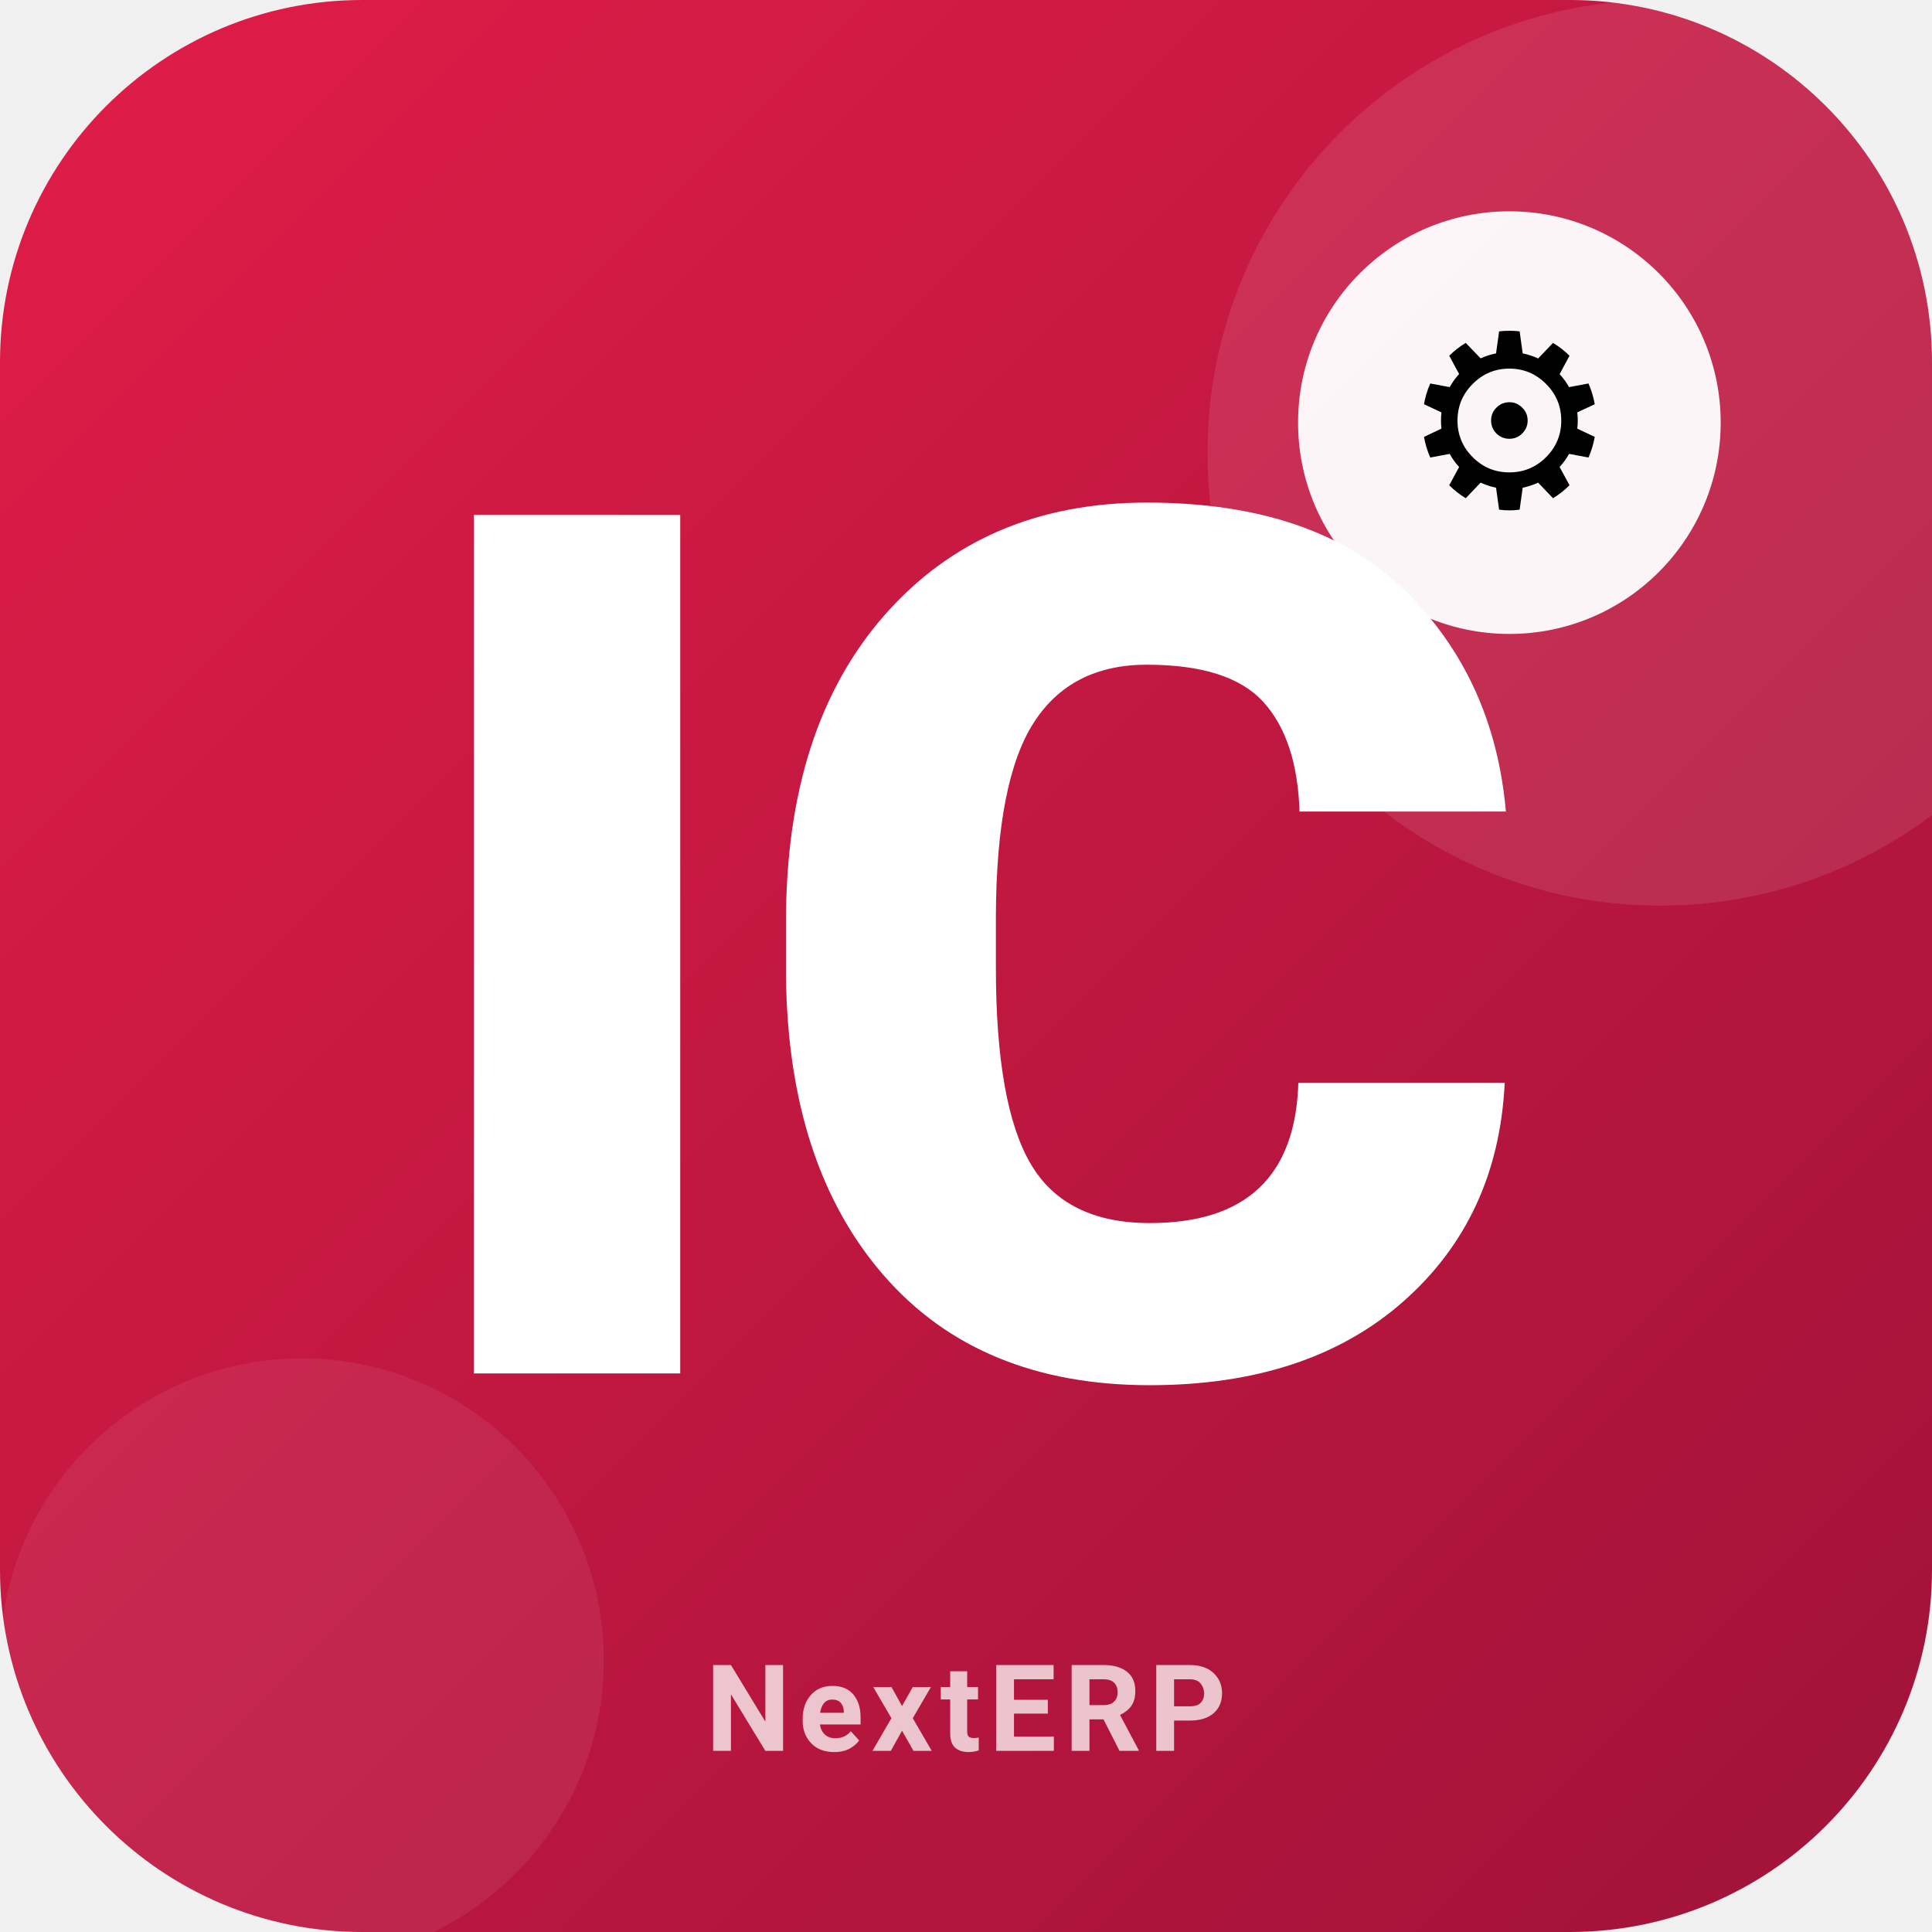
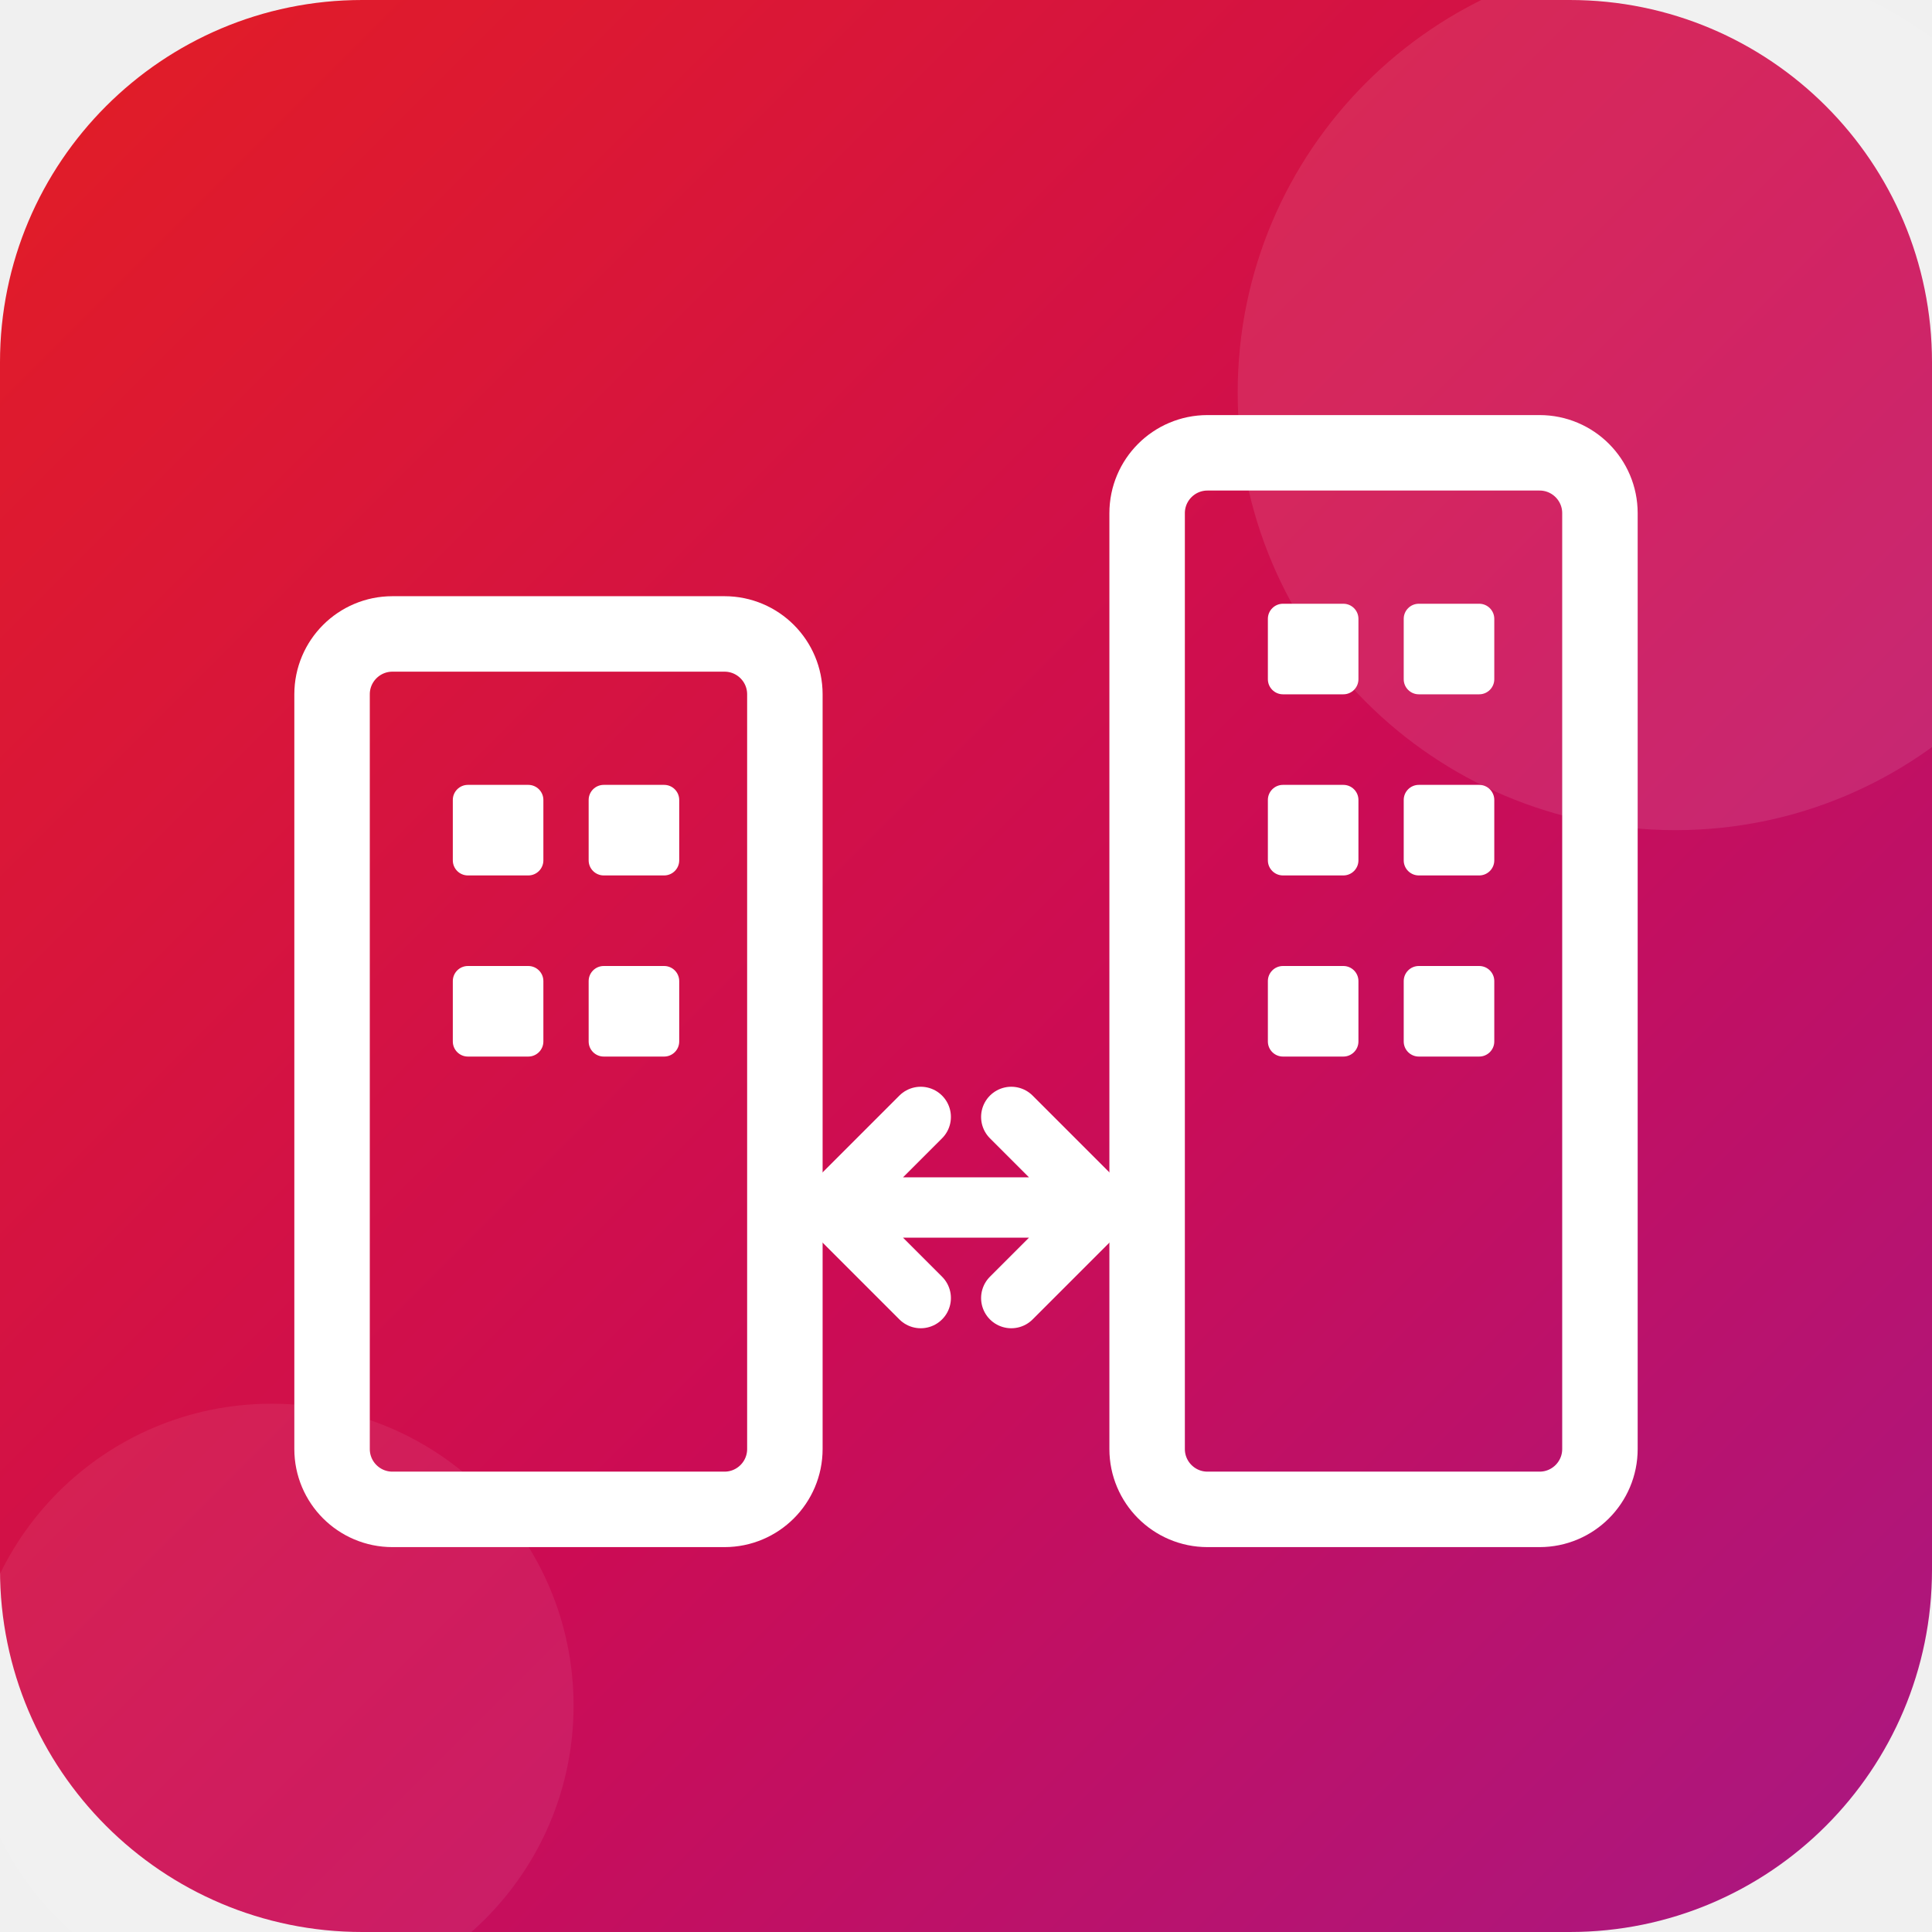
<svg xmlns="http://www.w3.org/2000/svg" viewBox="0 0 256 256" width="256" height="256">
  <defs>
    <linearGradient id="bg" x1="0%" y1="0%" x2="100%" y2="100%">
-       <stop offset="0%" stop-color="#e11d48" />
-       <stop offset="100%" stop-color="#9f1239" />
+       <stop offset="0%" stop-color="#E31E24" />
+       <stop offset="55%" stop-color="#CC0C54" />
+       <stop offset="100%" stop-color="#A81884" />
    </linearGradient>
  </defs>
  <rect width="256" height="256" rx="48" fill="url(#bg)" />
-   <circle cx="220" cy="60" r="60" fill="#ffffff" opacity="0.10" />
-   <circle cx="40" cy="220" r="40" fill="#ffffff" opacity="0.07" />
-   <text x="128" y="138" font-family="-apple-system, BlinkMacSystemFont, 'Segoe UI', Roboto, sans-serif" font-size="160" font-weight="800" fill="#ffffff" text-anchor="middle" dominant-baseline="middle" letter-spacing="-2">IC</text>
-   <circle cx="200" cy="56" r="28" fill="#ffffff" opacity="0.95" />
-   <text x="200" y="58" font-family="Apple Color Emoji, Segoe UI Emoji, Noto Color Emoji, sans-serif" font-size="32" text-anchor="middle" dominant-baseline="middle">⚙️</text>
-   <text x="128" y="232" font-family="-apple-system, BlinkMacSystemFont, 'Segoe UI', Roboto, sans-serif" font-size="16" font-weight="600" fill="#ffffff" opacity="0.75" text-anchor="middle" letter-spacing="1">NextERP</text>
+   <circle cx="222" cy="52" r="58" fill="#ffffff" opacity="0.10" />
+   <circle cx="36" cy="226" r="40" fill="#ffffff" opacity="0.07" />
+   <rect x="44" y="84" width="60" height="116" rx="8" fill="none" stroke="#ffffff" stroke-width="10" />
+   <rect x="152" y="60" width="60" height="140" rx="8" fill="none" stroke="#ffffff" stroke-width="10" />
+   <g fill="#ffffff">
+     <rect x="60" y="104" width="12" height="12" rx="2" />
+     <rect x="78" y="104" width="12" height="12" rx="2" />
+     <rect x="60" y="128" width="12" height="12" rx="2" />
+     <rect x="78" y="128" width="12" height="12" rx="2" />
+     <rect x="168" y="80" width="12" height="12" rx="2" />
+     <rect x="186" y="80" width="12" height="12" rx="2" />
+     <rect x="168" y="104" width="12" height="12" rx="2" />
+     <rect x="186" y="104" width="12" height="12" rx="2" />
+     <rect x="168" y="128" width="12" height="12" rx="2" />
+     <rect x="186" y="128" width="12" height="12" rx="2" />
+   </g>
+   <path d="M110 160 H146 M134 148 L146 160 L134 172 M122 148 L110 160 L122 172" fill="none" stroke="#ffffff" stroke-width="8" stroke-linecap="round" stroke-linejoin="round" />
</svg>
